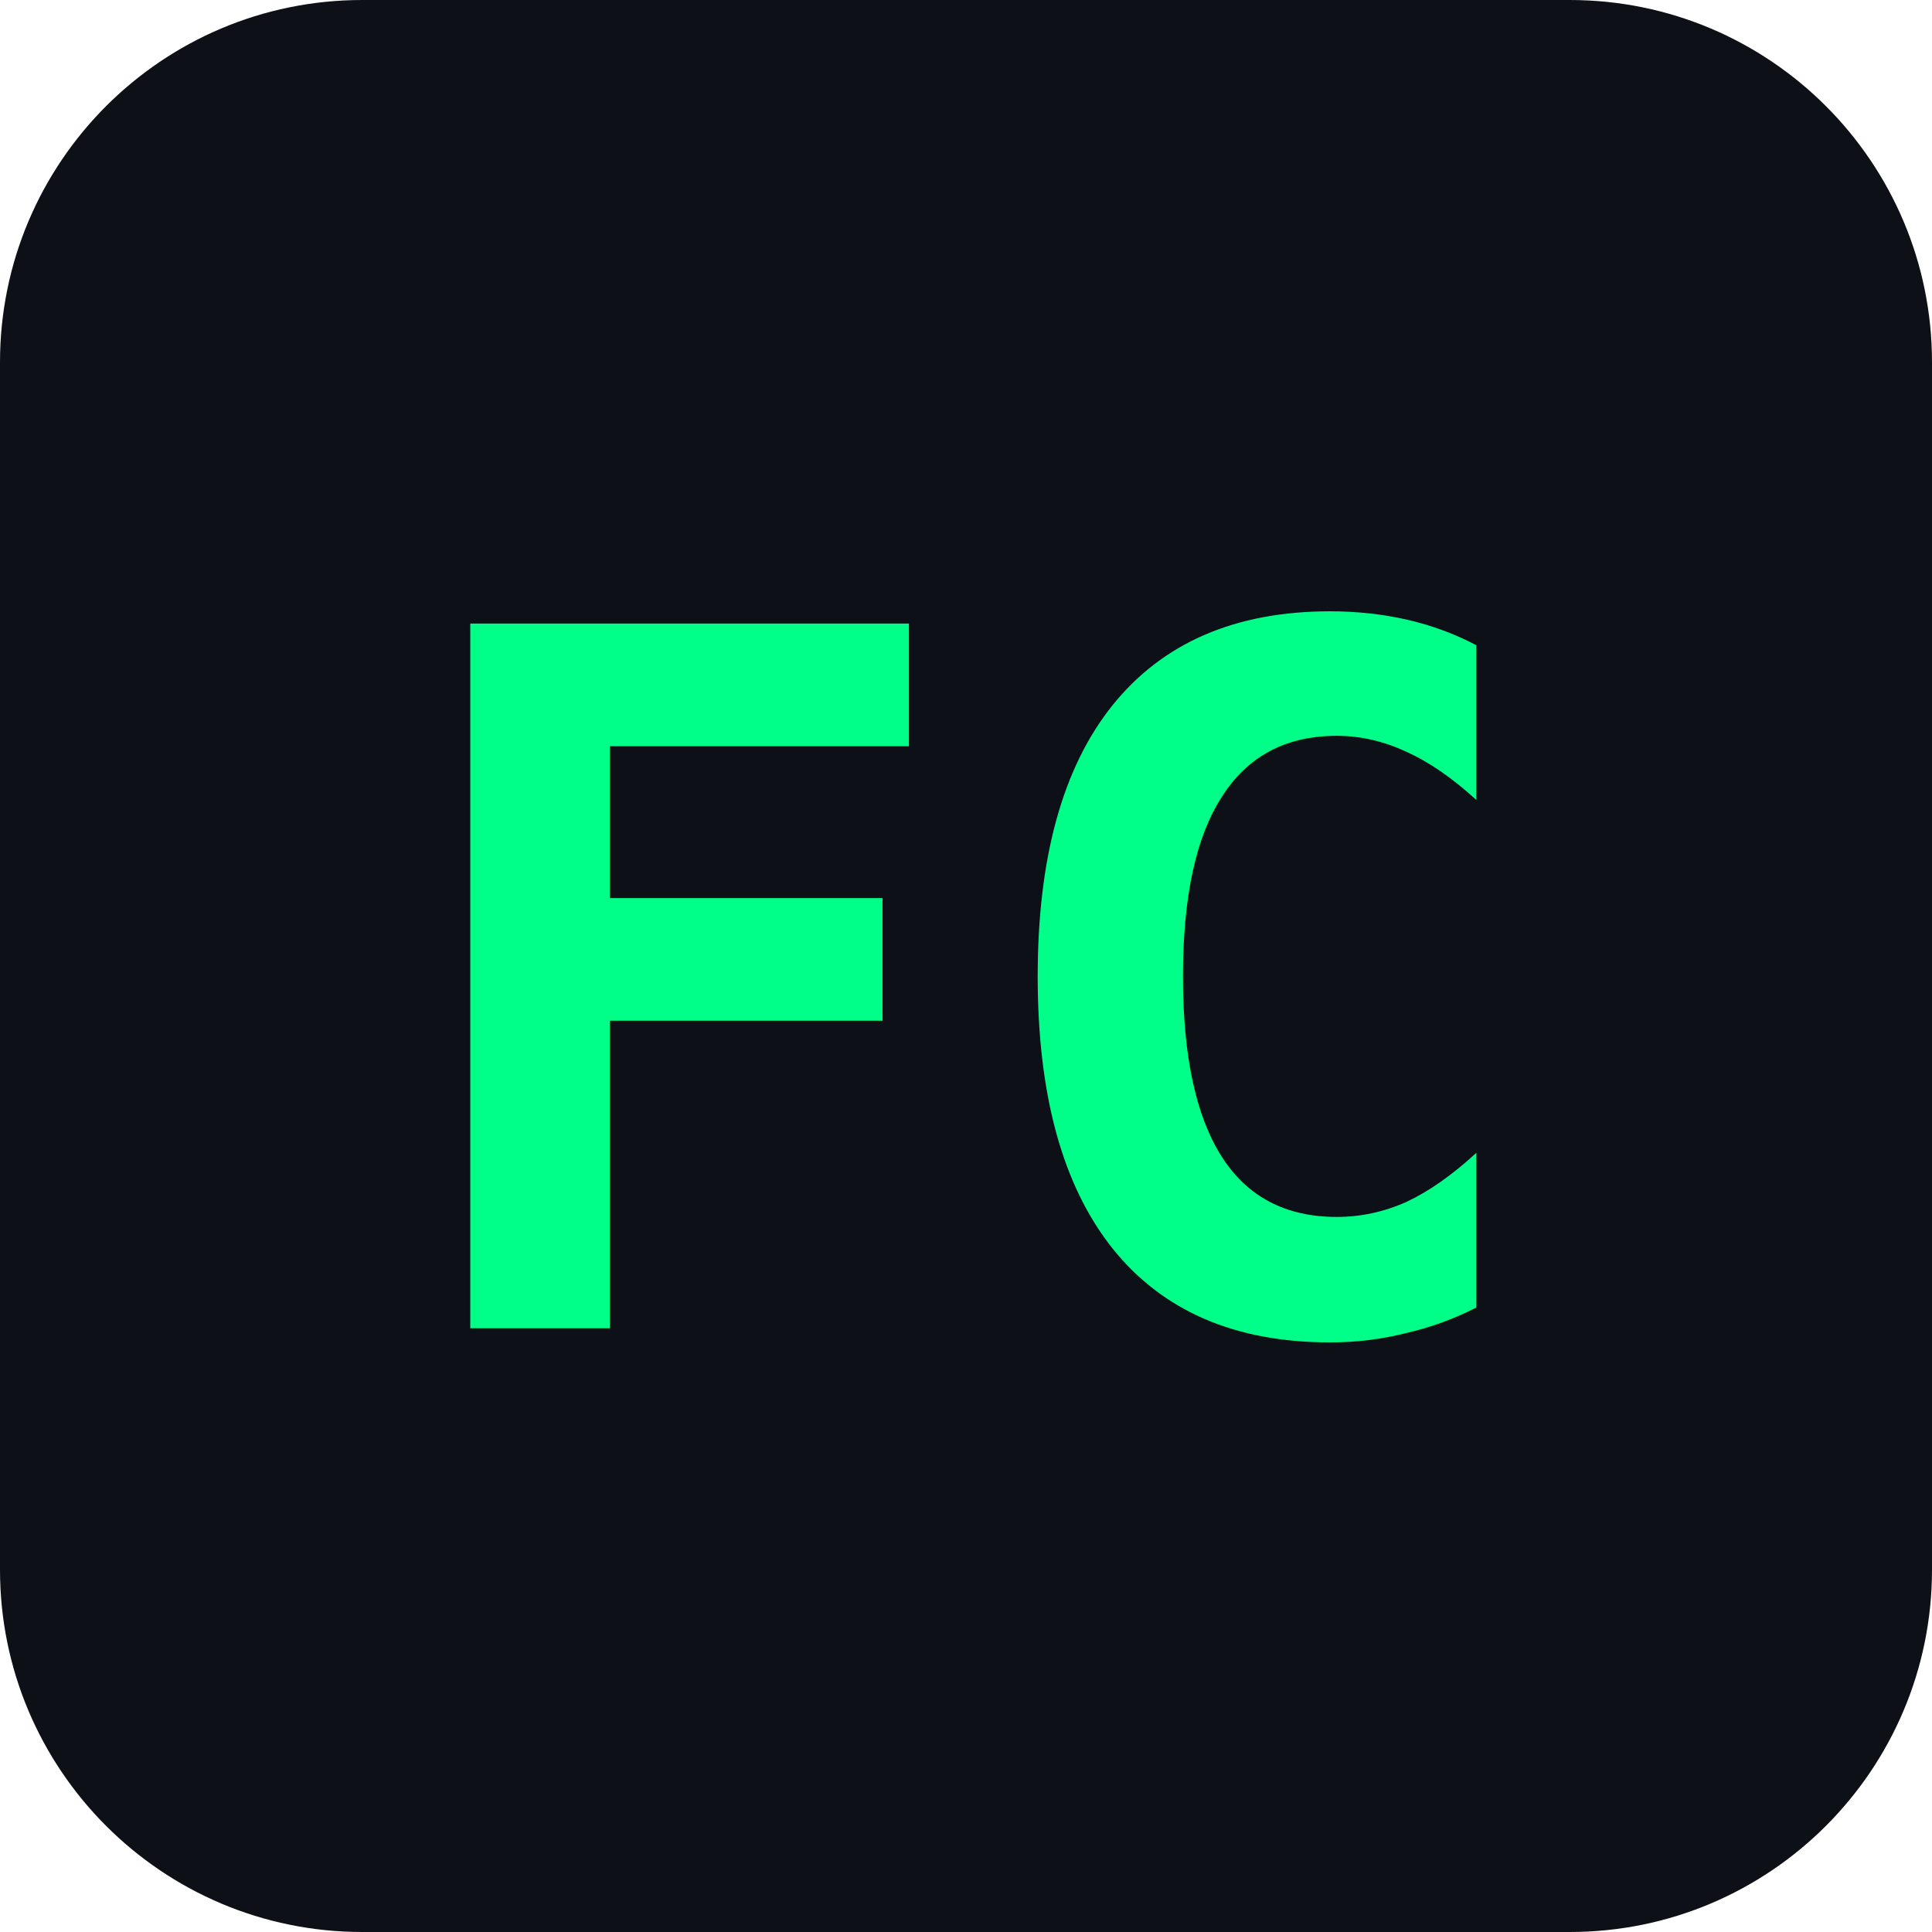
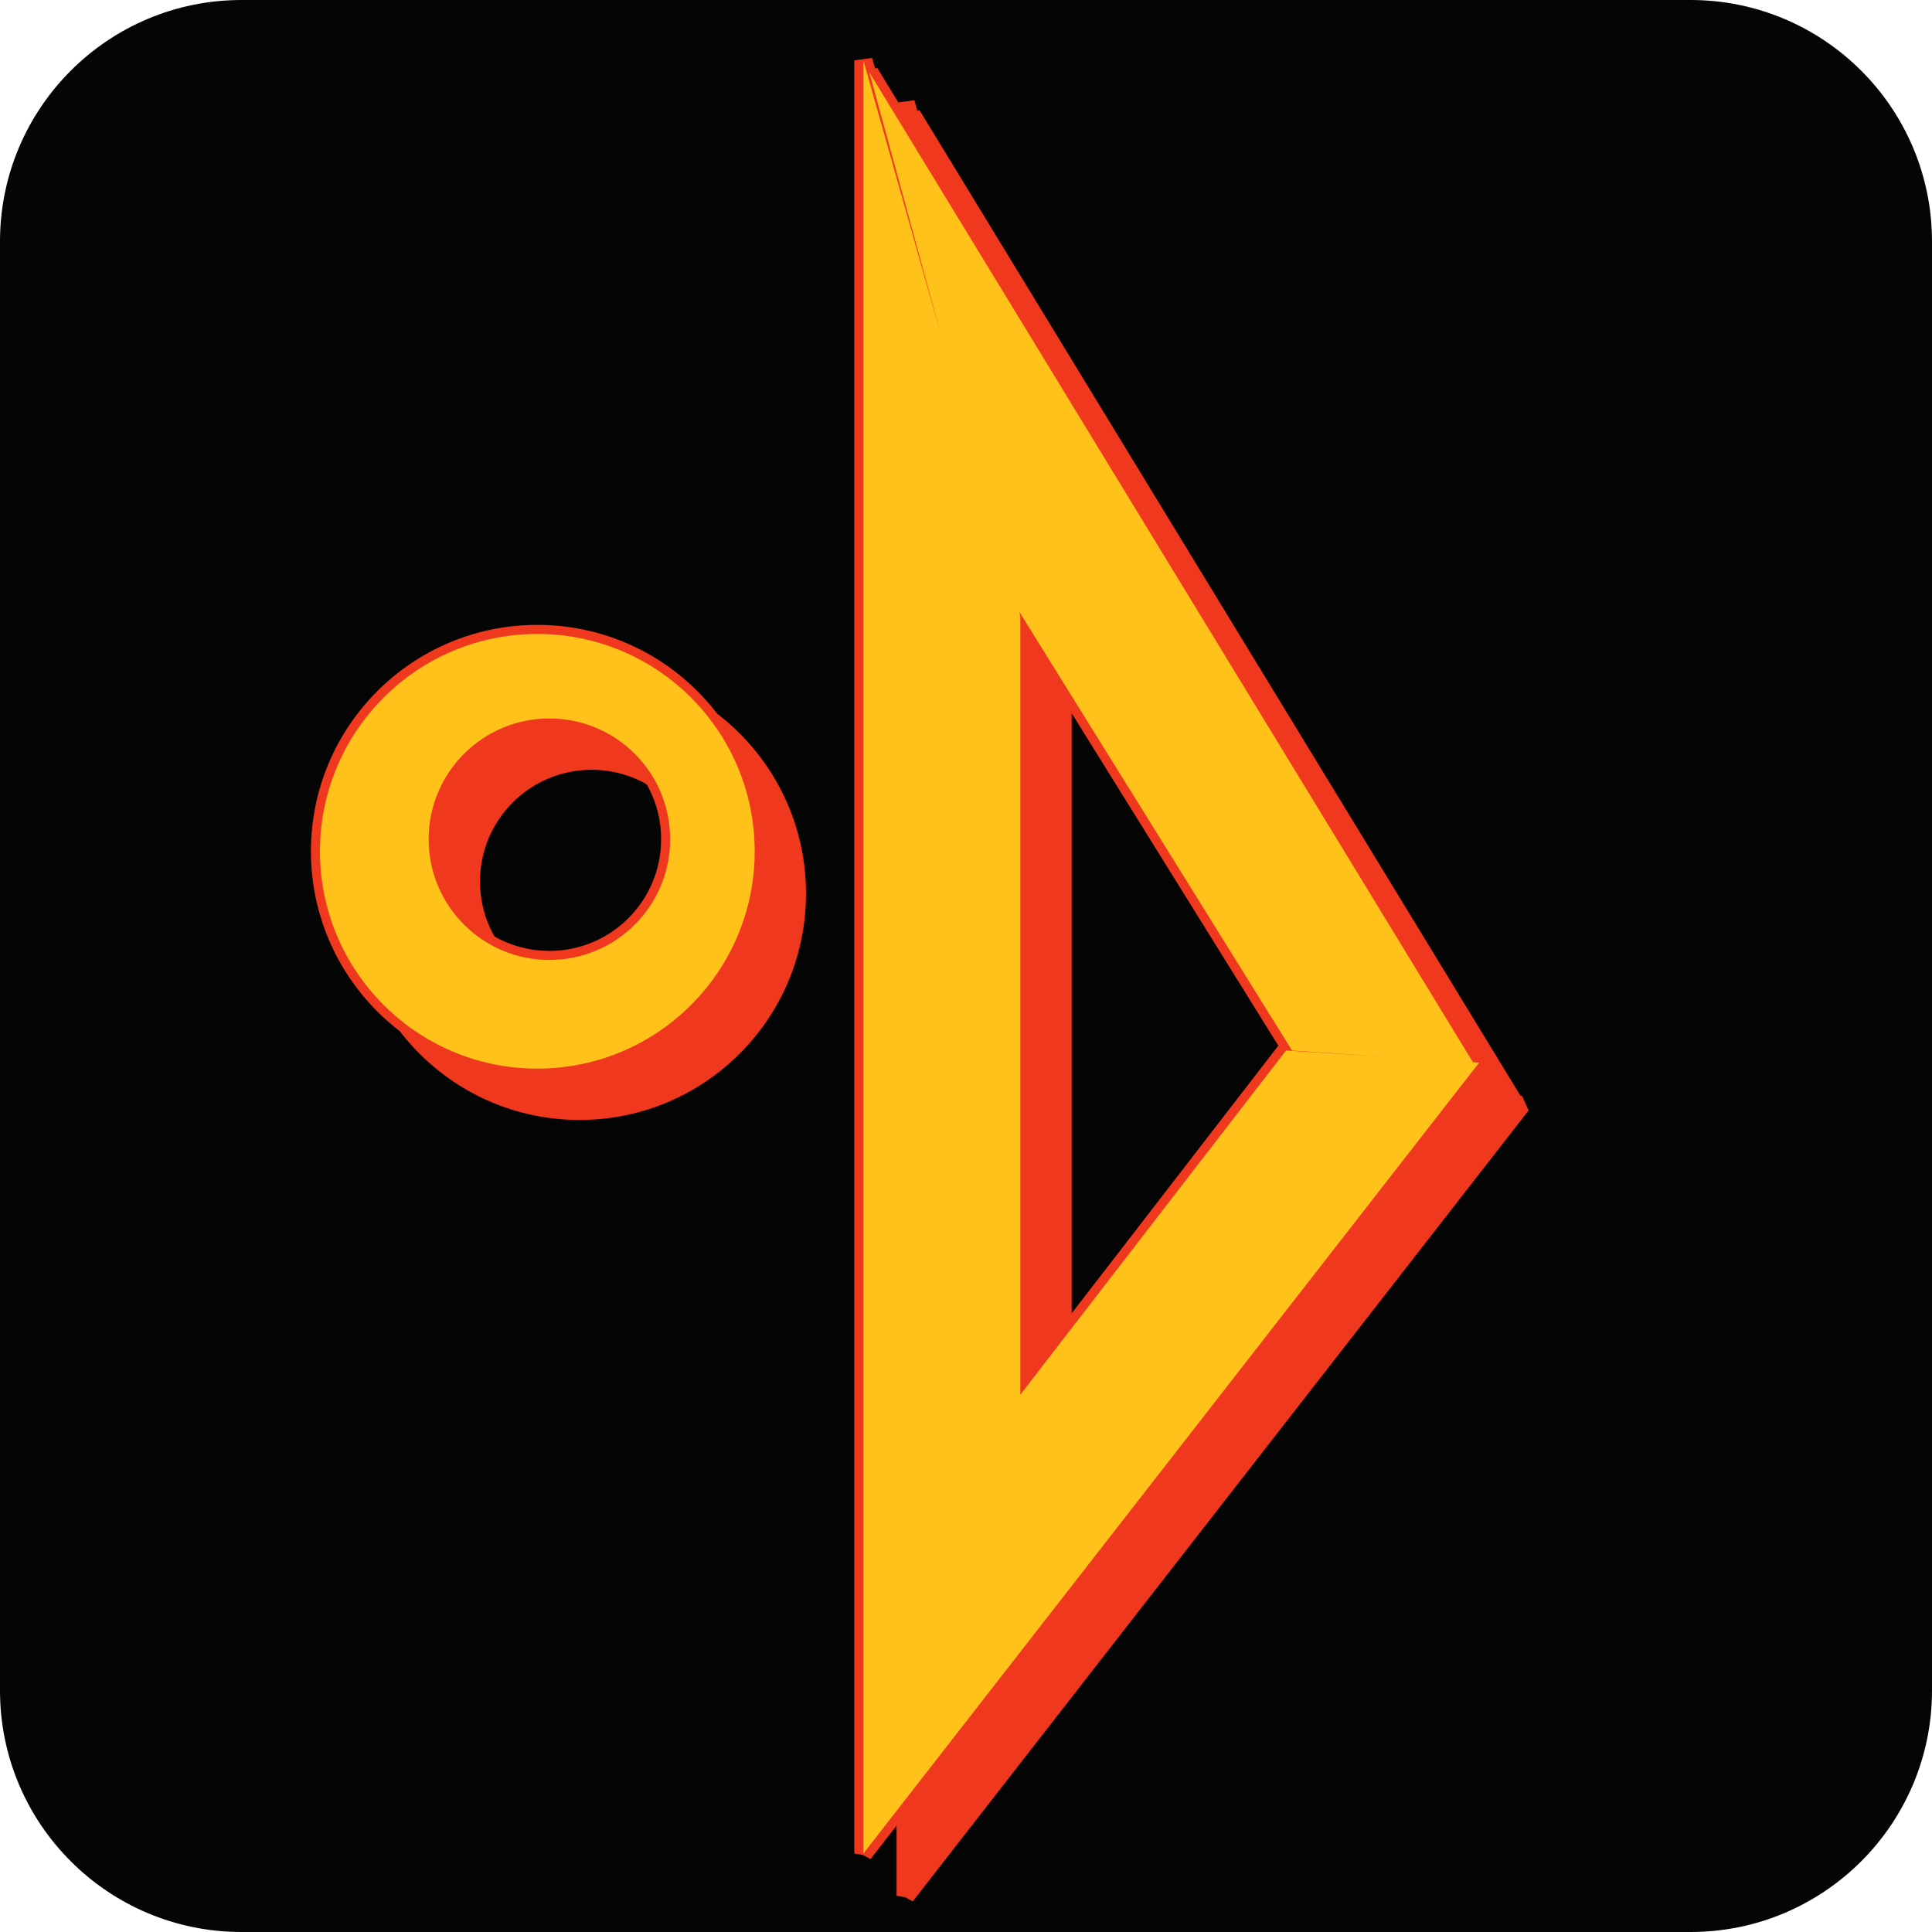
<svg xmlns="http://www.w3.org/2000/svg" viewBox="0 0 32 32">
-   <rect width="32" height="32" rx="6" fill="#0D1117" />
-   <text x="16" y="22" font-size="16" font-weight="800" text-anchor="middle" fill="#00FF88" font-family="monospace">FC</text>
+   <rect width="32" height="32" rx="4" fill="#050505" />
+   <g fill="#F0381E" stroke="#F0381E" stroke-width="0.3" stroke-linejoin="miter" stroke-miterlimit="2" transform="translate(0.7 0.7)">
+     <path d="M14.3 1L14.3 30.7L16.9 23.1L16.9 10.2ZM16.8 10L21.4 17.4L24.4 17.6L14.4 1.2ZM21.3 17.4L16.9 23.1L14.3 30.7L24.5 17.6Z" />
+     <path fill-rule="evenodd" d="M5.3 14.1a3.6 3.6 0 1 0 7.2 0a3.6 3.6 0 1 0 -7.2 0ZM7.1 13.9a2 2 0 1 0 4 0a2 2 0 1 0 -4 0Z" />
+   </g>
+   <g fill="#F0381E" stroke="#F0381E" stroke-width="0.3" stroke-linejoin="miter" stroke-miterlimit="2">
+     <path d="M14.3 1L14.3 30.7L16.9 23.1L16.9 10.2ZM16.8 10L21.4 17.4L24.4 17.6L14.4 1.2ZM21.3 17.4L16.9 23.1L14.3 30.7L24.5 17.6Z" />
+     <path fill-rule="evenodd" d="M5.3 14.1a3.6 3.6 0 1 0 7.2 0a3.6 3.6 0 1 0 -7.2 0ZM7.1 13.9a2 2 0 1 0 4 0a2 2 0 1 0 -4 0Z" />
+   </g>
+   <g fill="#FFC21A">
+     <path d="M14.3 1L14.3 30.7L16.9 23.1L16.9 10.2ZM16.8 10L21.4 17.4L24.4 17.6L14.4 1.2ZM21.3 17.4L16.9 23.1L14.3 30.7L24.5 17.6Z" />
+     <path fill-rule="evenodd" d="M5.3 14.1a3.6 3.6 0 1 0 7.2 0a3.6 3.6 0 1 0 -7.2 0ZM7.1 13.9a2 2 0 1 0 4 0a2 2 0 1 0 -4 0Z" />
+   </g>
</svg>
